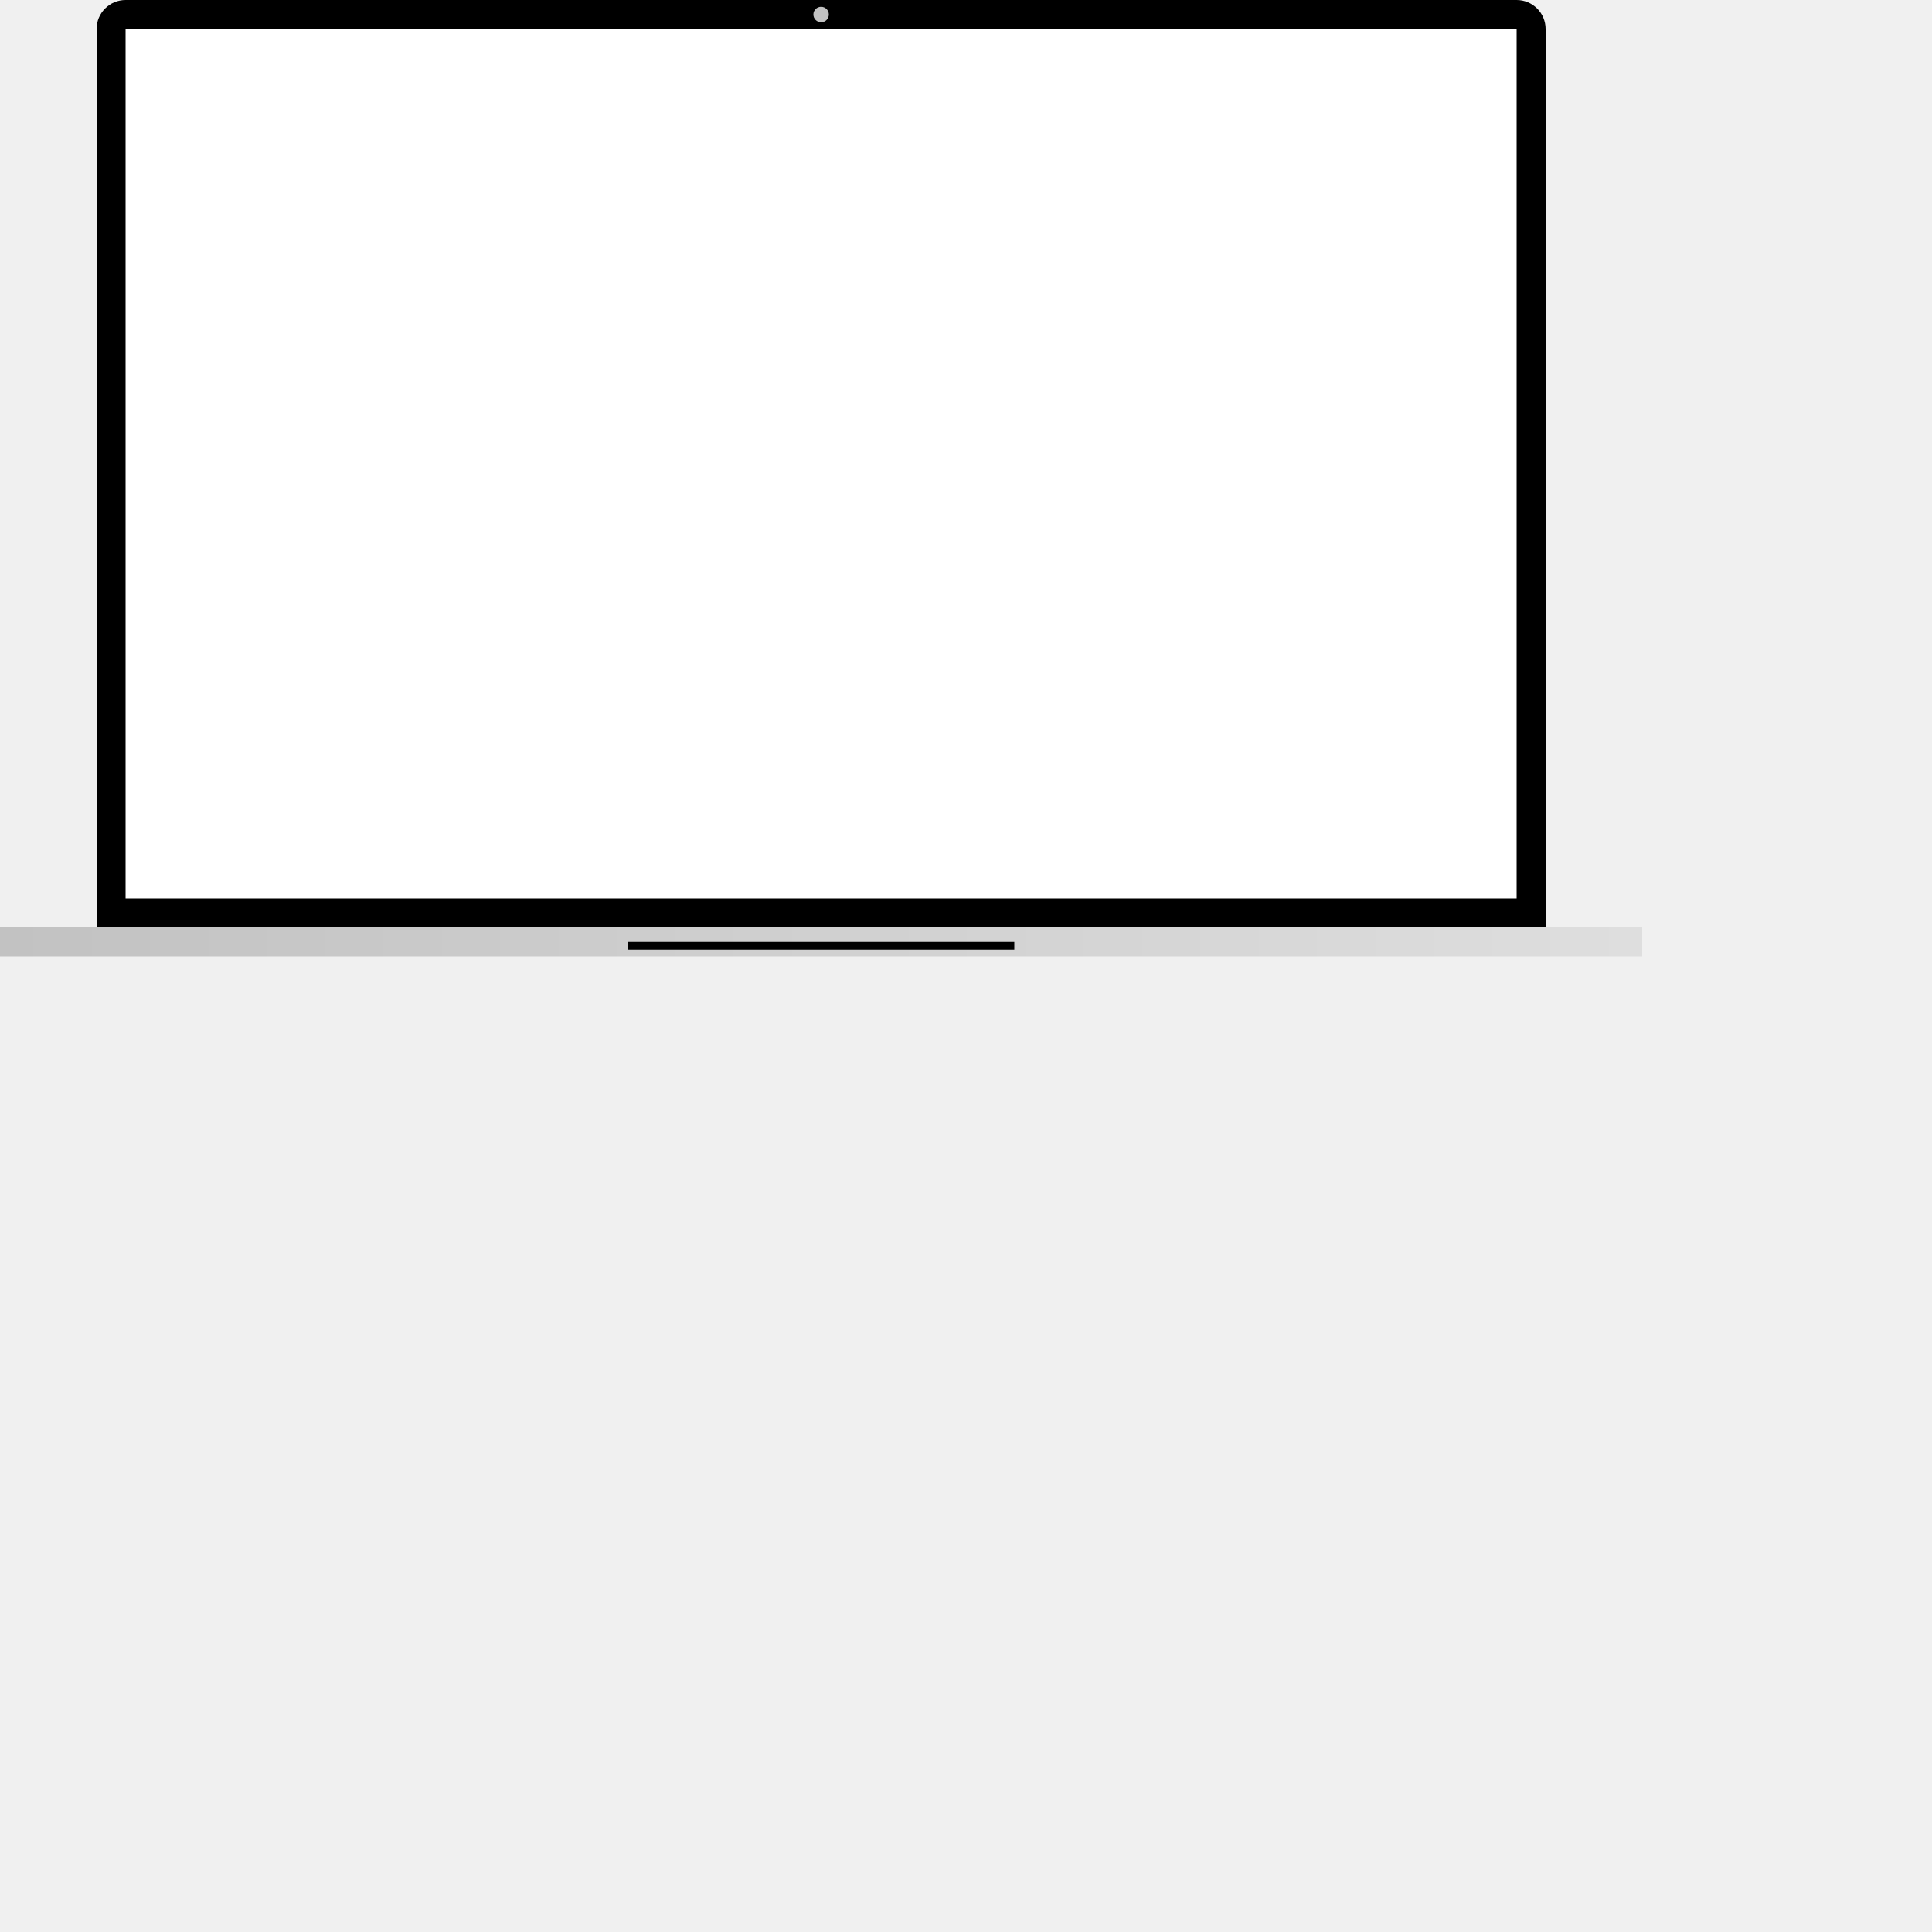
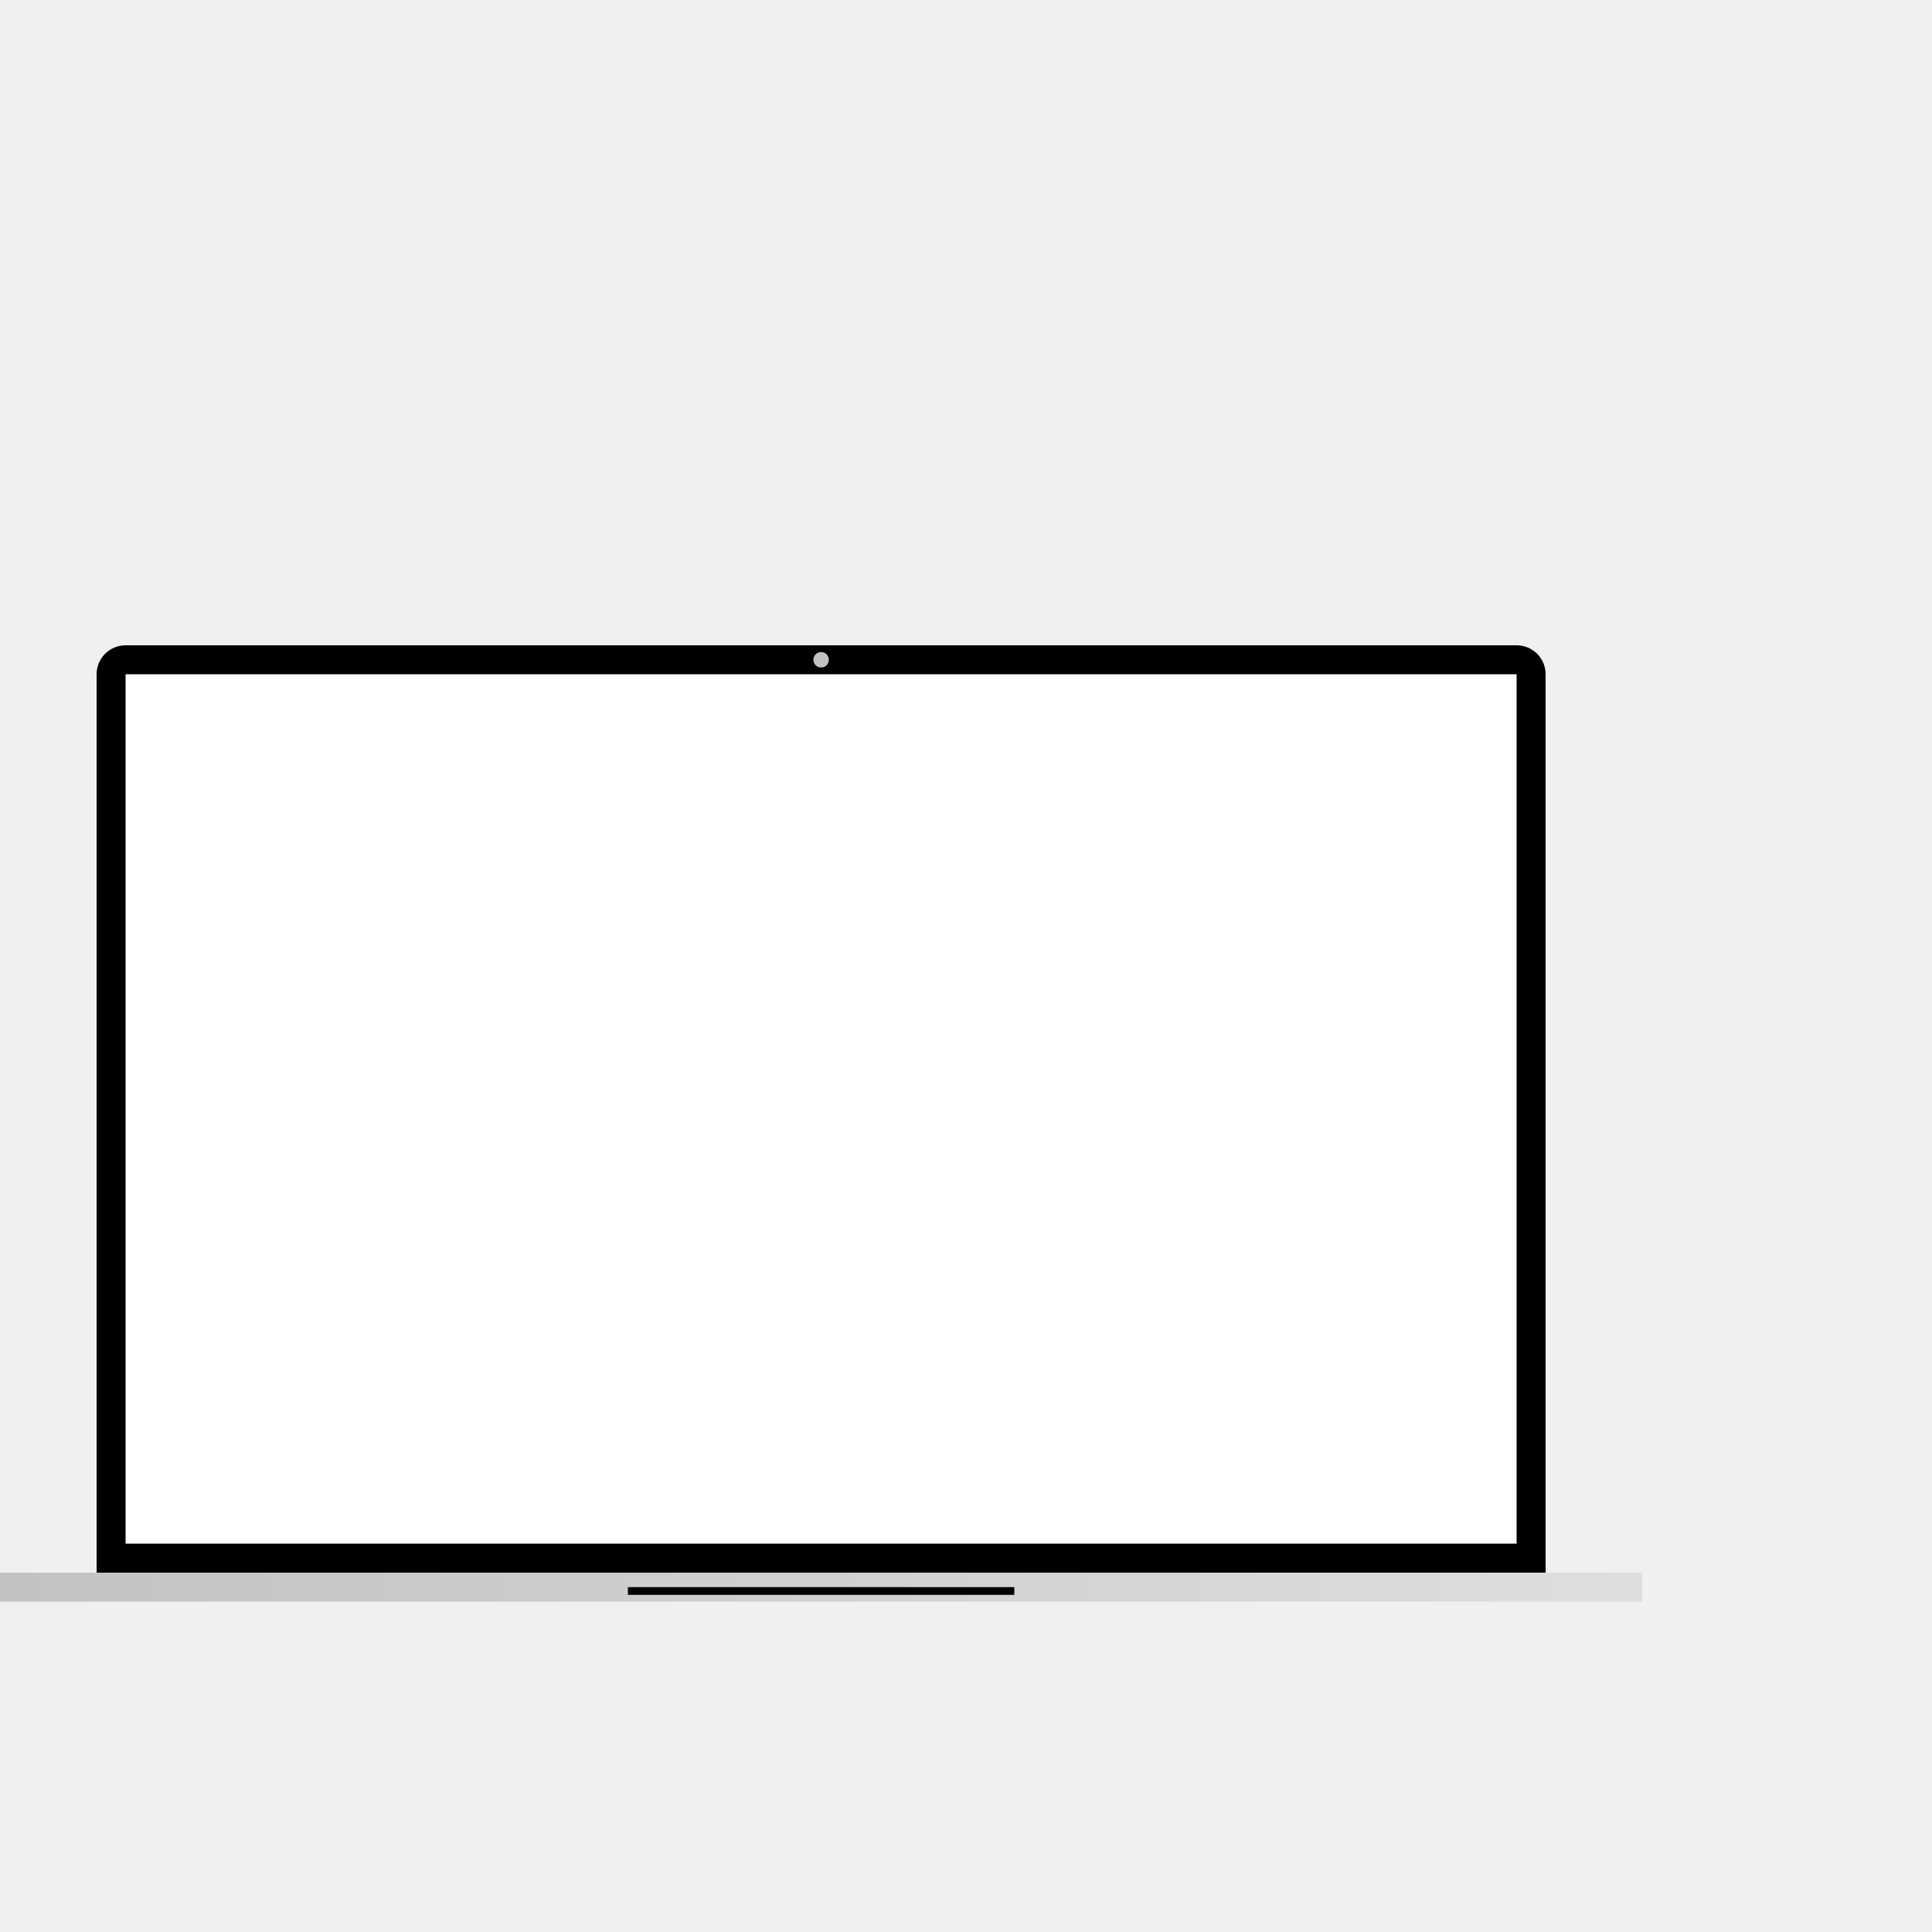
<svg xmlns="http://www.w3.org/2000/svg" version="1.1" viewBox="0 0 2000 2000" width="2000px" height="2000px" id="notebook">
  <defs>
    <linearGradient id="keyboard" x1="0" x2="1" y1="0" y2="0">
      <stop stop-color="#C2C2C2" offset="0" />
      <stop stop-color="#DEDEDE" offset="100%" />
    </linearGradient>
  </defs>
-   <rect height="30" width="1500" y="930" x="100" />
-   <rect height="960" width="1500" rx="30" ry="30" x="100" />
-   <rect height="900" width="1440" x="130" y="30" fill="white" />
-   <circle r="8" fill="#C2C2C2" cx="850" cy="15" />
-   <rect height="30" width="1700" y="960" fill="url(#keyboard)" />
-   <rect height="8" width="400" x="650" y="975" cx="8" cy="8" />
+   <rect height="30" width="1500" y="1598" x="100" />
+   <rect height="960" width="1500" rx="30" ry="30" x="100" y="668" />
+   <rect height="900" width="1440" x="130" y="698" fill="white" />
+   <circle r="8" fill="#C2C2C2" cx="850" cy="683" />
+   <rect height="30" width="1700" y="1628" fill="url(#keyboard)" />
+   <rect height="8" width="400" x="650" y="1643" cx="8" cy="8" />
</svg>
